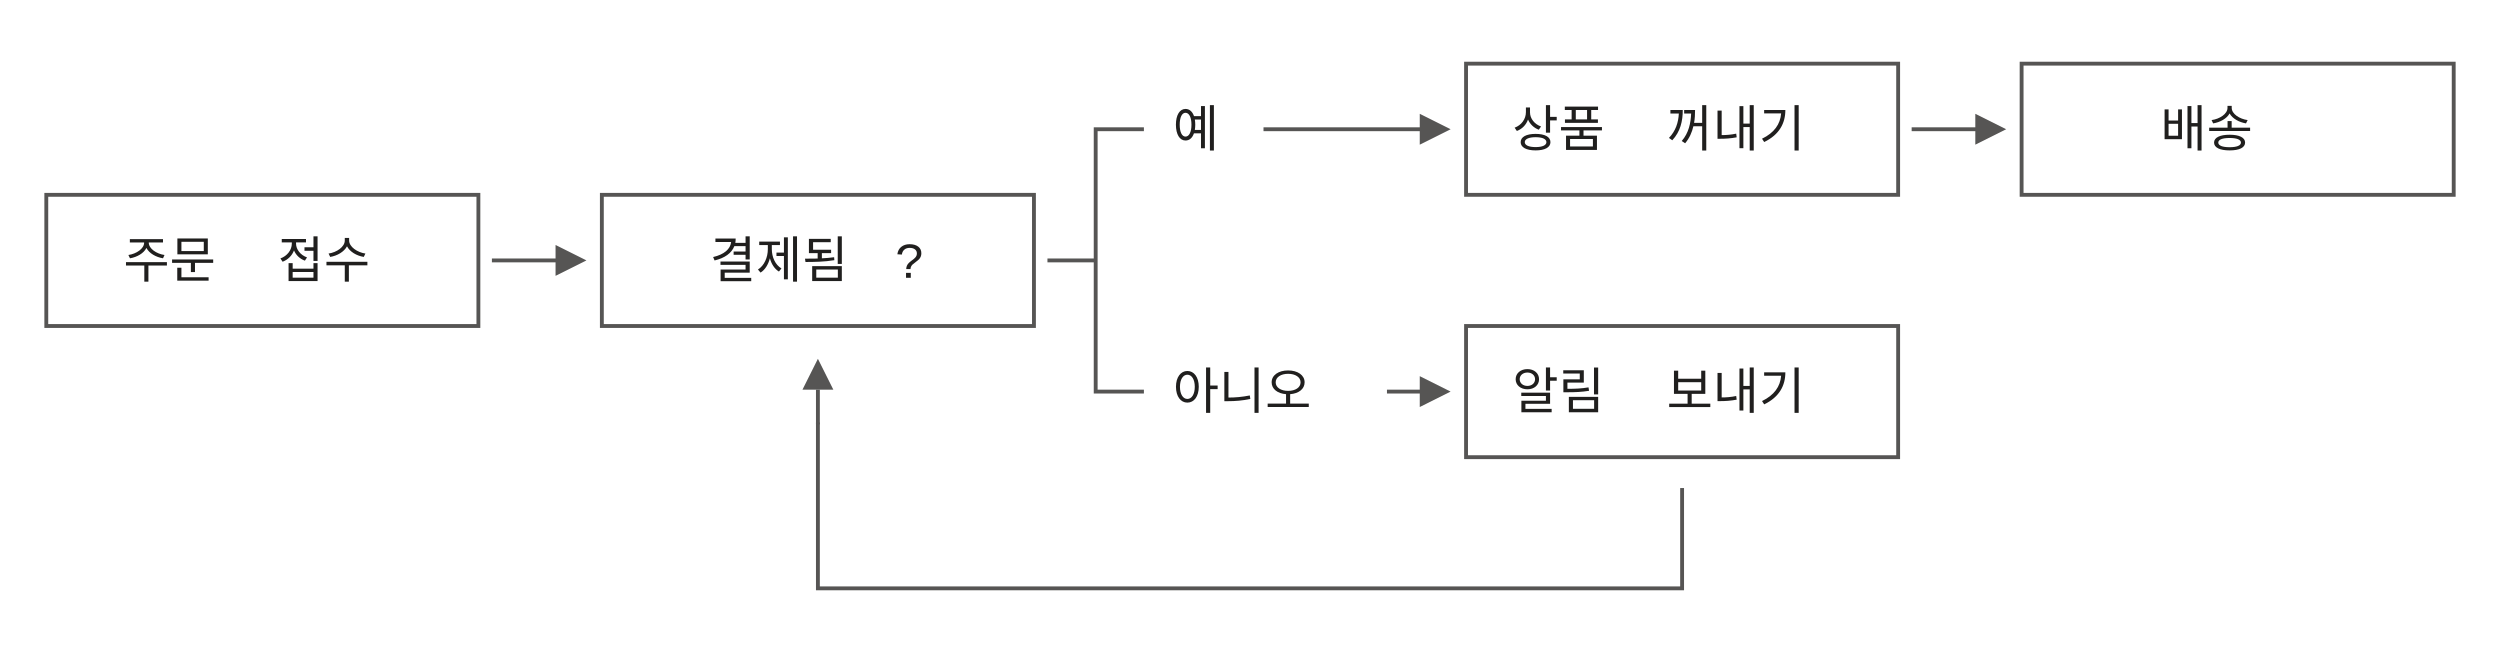
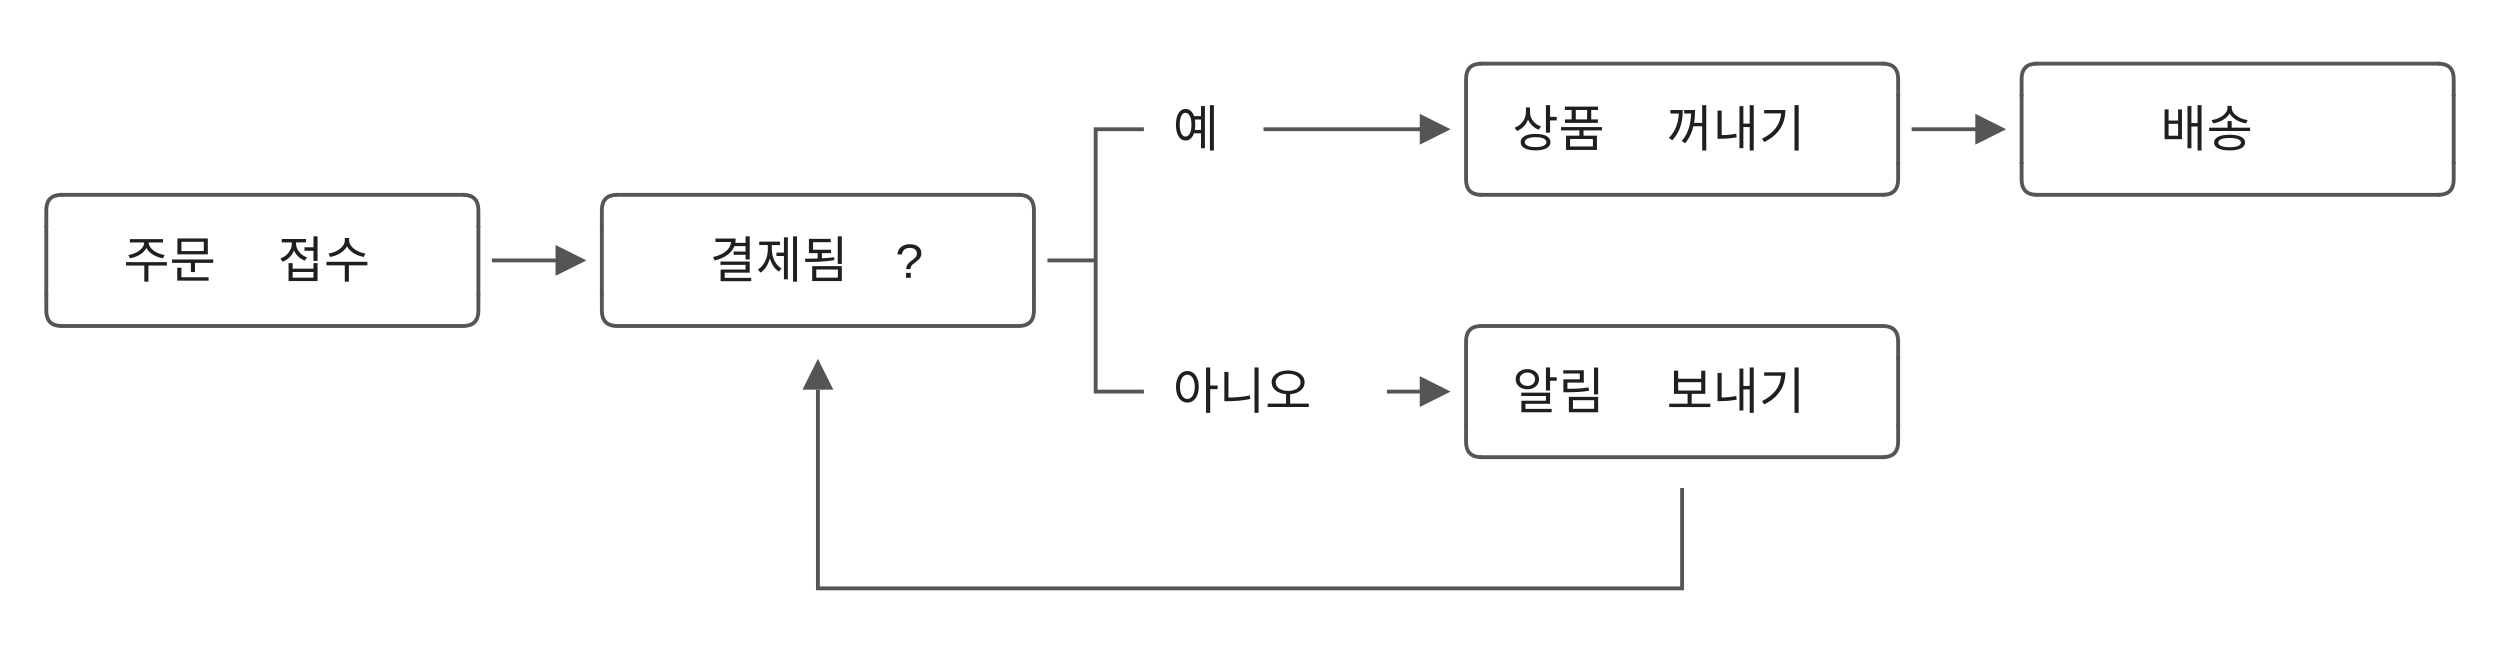
<svg xmlns="http://www.w3.org/2000/svg" class="ursula ursula-text" viewBox="0 0 648 169" width="648" height="169" role="img">
  <style>.ursula-text{background:var(--ursula-bg,transparent);font-family:ui-monospace, 'SF Mono', Menlo, Consolas, 'Liberation Mono', 'D2Coding', 'Nanum Gothic Coding', monospace;font-size:13px}
.ursula-tt{fill:var(--ursula-fg,#201f1e)}
.ursula-tt--dim{fill:var(--ursula-muted,#5b5b59)}
.ursula-tt--bold{font-weight:700}
.ursula-tt--accent{fill:var(--ursula-accent,#82641c)}
.ursula-tl{fill:none;stroke:var(--ursula-line,#565554);stroke-width:1;stroke-linecap:square;stroke-linejoin:miter}
.ursula-tl--heavy{stroke-width:2.5}
.ursula-tl--dash3{stroke-dasharray:2 2;stroke-linecap:butt}
.ursula-tl--dash2{stroke-dasharray:4 4;stroke-linecap:butt}
.ursula-tl--dash4{stroke-dasharray:1 3;stroke-linecap:butt}
.ursula-tl--round{stroke-linecap:butt}
.ursula-tl--dim{stroke:var(--ursula-faint,#878685)}
.ursula-tl--bold{stroke:var(--ursula-fg,#201f1e)}
.ursula-tl--accent{stroke:var(--ursula-accent,#82641c)}
.ursula-ts{fill:var(--ursula-line,#565554);stroke:none}
.ursula-ts--dim{fill:var(--ursula-faint,#878685)}
.ursula-ts--bold{fill:var(--ursula-fg,#201f1e)}
.ursula-ts--accent{fill:var(--ursula-accent,#82641c)}
@media (prefers-color-scheme: dark){
.ursula-text{background:var(--ursula-bg,transparent);font-family:ui-monospace, 'SF Mono', Menlo, Consolas, 'Liberation Mono', 'D2Coding', 'Nanum Gothic Coding', monospace;font-size:13px}
.ursula-tt{fill:var(--ursula-fg,#efeeec)}
.ursula-tt--dim{fill:var(--ursula-muted,#b2b1af)}
.ursula-tt--bold{font-weight:700}
.ursula-tt--accent{fill:var(--ursula-accent,#dab975)}
.ursula-tl{fill:none;stroke:var(--ursula-line,#a5a4a2);stroke-width:1;stroke-linecap:square;stroke-linejoin:miter}
.ursula-tl--heavy{stroke-width:2.5}
.ursula-tl--dash3{stroke-dasharray:2 2;stroke-linecap:butt}
.ursula-tl--dash2{stroke-dasharray:4 4;stroke-linecap:butt}
.ursula-tl--dash4{stroke-dasharray:1 3;stroke-linecap:butt}
.ursula-tl--round{stroke-linecap:butt}
.ursula-tl--dim{stroke:var(--ursula-faint,#757472)}
.ursula-tl--bold{stroke:var(--ursula-fg,#efeeec)}
.ursula-tl--accent{stroke:var(--ursula-accent,#dab975)}
.ursula-ts{fill:var(--ursula-line,#a5a4a2);stroke:none}
.ursula-ts--dim{fill:var(--ursula-faint,#757472)}
.ursula-ts--bold{fill:var(--ursula-fg,#efeeec)}
.ursula-ts--accent{fill:var(--ursula-accent,#dab975)}
}</style>
-   <path class="ursula-tl" d="M380 16.5H492M524 16.5H636M380 16.5V50.5M380 84.5V118.5M492 16.5V50.5M492 84.5V118.5M524 16.5V50.5M636 16.5V50.5M284 33.5H296M328 33.5H368M496 33.5H512M284 33.5V101.5M12 50.5H124M156 50.5H268M380 50.5H492M524 50.5H636M12 50.5V84.5M124 50.5V84.5M156 50.5V84.5M268 50.5V84.5M128 67.5H144M272 67.5H284M12 84.5H124M156 84.5H268M380 84.5H492M284 101.5H296M360 101.5H368M212 110V152.5M380 118.5H492M436 127V152.5M212 152.5H436" />
+   <path class="ursula-tl" d="M384 16.5H488M528 16.5H632M284 33.5H296M328 33.5H368M496 33.5H512M284 33.5V101.5M380 25V42M380 93V110M492 25V42M492 93V110M524 25V42M636 25V42M16 50.5H120M160 50.5H264M384 50.5H488M528 50.5H632M12 59V76M124 59V76M128 67.5H144M272 67.5H284M156 59V76M268 59V76M16 84.5H120M160 84.5H264M384 84.5H488M284 101.5H296M360 101.5H368M212 110V152.5M384 118.5H488M436 127V152.5M212 152.5H436" />
+   <path class="ursula-tl ursula-tl--round" d="M380 25V20.5Q380 16.5 384 16.5M492 25V20.5Q492 16.5 488 16.5M524 25V20.5Q524 16.5 528 16.5M636 25V20.5Q636 16.5 632 16.5M12 59V54.5Q12 50.5 16 50.5M124 59V54.5Q124 50.5 120 50.5M156 59V54.5Q156 50.5 160 50.5M268 59V54.5Q268 50.5 264 50.5M380 42V46.5Q380 50.5 384 50.5M492 42V46.5Q492 50.5 488 50.5M524 42V46.5Q524 50.5 528 50.5M636 42V46.5Q636 50.5 632 50.5M12 76V80.5Q12 84.5 16 84.5M124 76V80.5Q124 84.5 120 84.5M156 76V80.5Q156 84.5 160 84.5M268 76V80.5Q268 84.5 264 84.5M380 93V88.5Q380 84.5 384 84.5M492 93V88.5Q492 84.5 488 84.5M380 110V114.5Q380 118.5 384 118.5M492 110V114.5Q492 118.5 488 118.5" />
  <path class="ursula-tl ursula-tl--round" d="M212 110V101" />
  <path class="ursula-ts" d="M368 29.5L376 33.5L368 37.5ZM512 29.5L520 33.5L512 37.5ZM144 63.5L152 67.5L144 71.5ZM208 101L212 93L216 101ZM368 97.5L376 101.5L368 105.5Z" />
  <g class="ursula-tt">
    <text x="304" y="38" textLength="16" lengthAdjust="spacingAndGlyphs">예</text>
    <text x="392" y="38" textLength="32" lengthAdjust="spacingAndGlyphs">상품</text>
    <text x="432" y="38" textLength="48" lengthAdjust="spacingAndGlyphs">꺼내기</text>
    <text x="560" y="38" textLength="32" lengthAdjust="spacingAndGlyphs">배송</text>
    <text x="32" y="72" textLength="32" lengthAdjust="spacingAndGlyphs">주문</text>
    <text x="72" y="72" textLength="32" lengthAdjust="spacingAndGlyphs">접수</text>
    <text x="184" y="72" textLength="48" lengthAdjust="spacingAndGlyphs">결제됨</text>
    <text x="232" y="72" textLength="8" lengthAdjust="spacingAndGlyphs">?</text>
    <text x="304" y="106" textLength="48" lengthAdjust="spacingAndGlyphs">아니오</text>
    <text x="392" y="106" textLength="32" lengthAdjust="spacingAndGlyphs">알림</text>
    <text x="432" y="106" textLength="48" lengthAdjust="spacingAndGlyphs">보내기</text>
  </g>
</svg>
